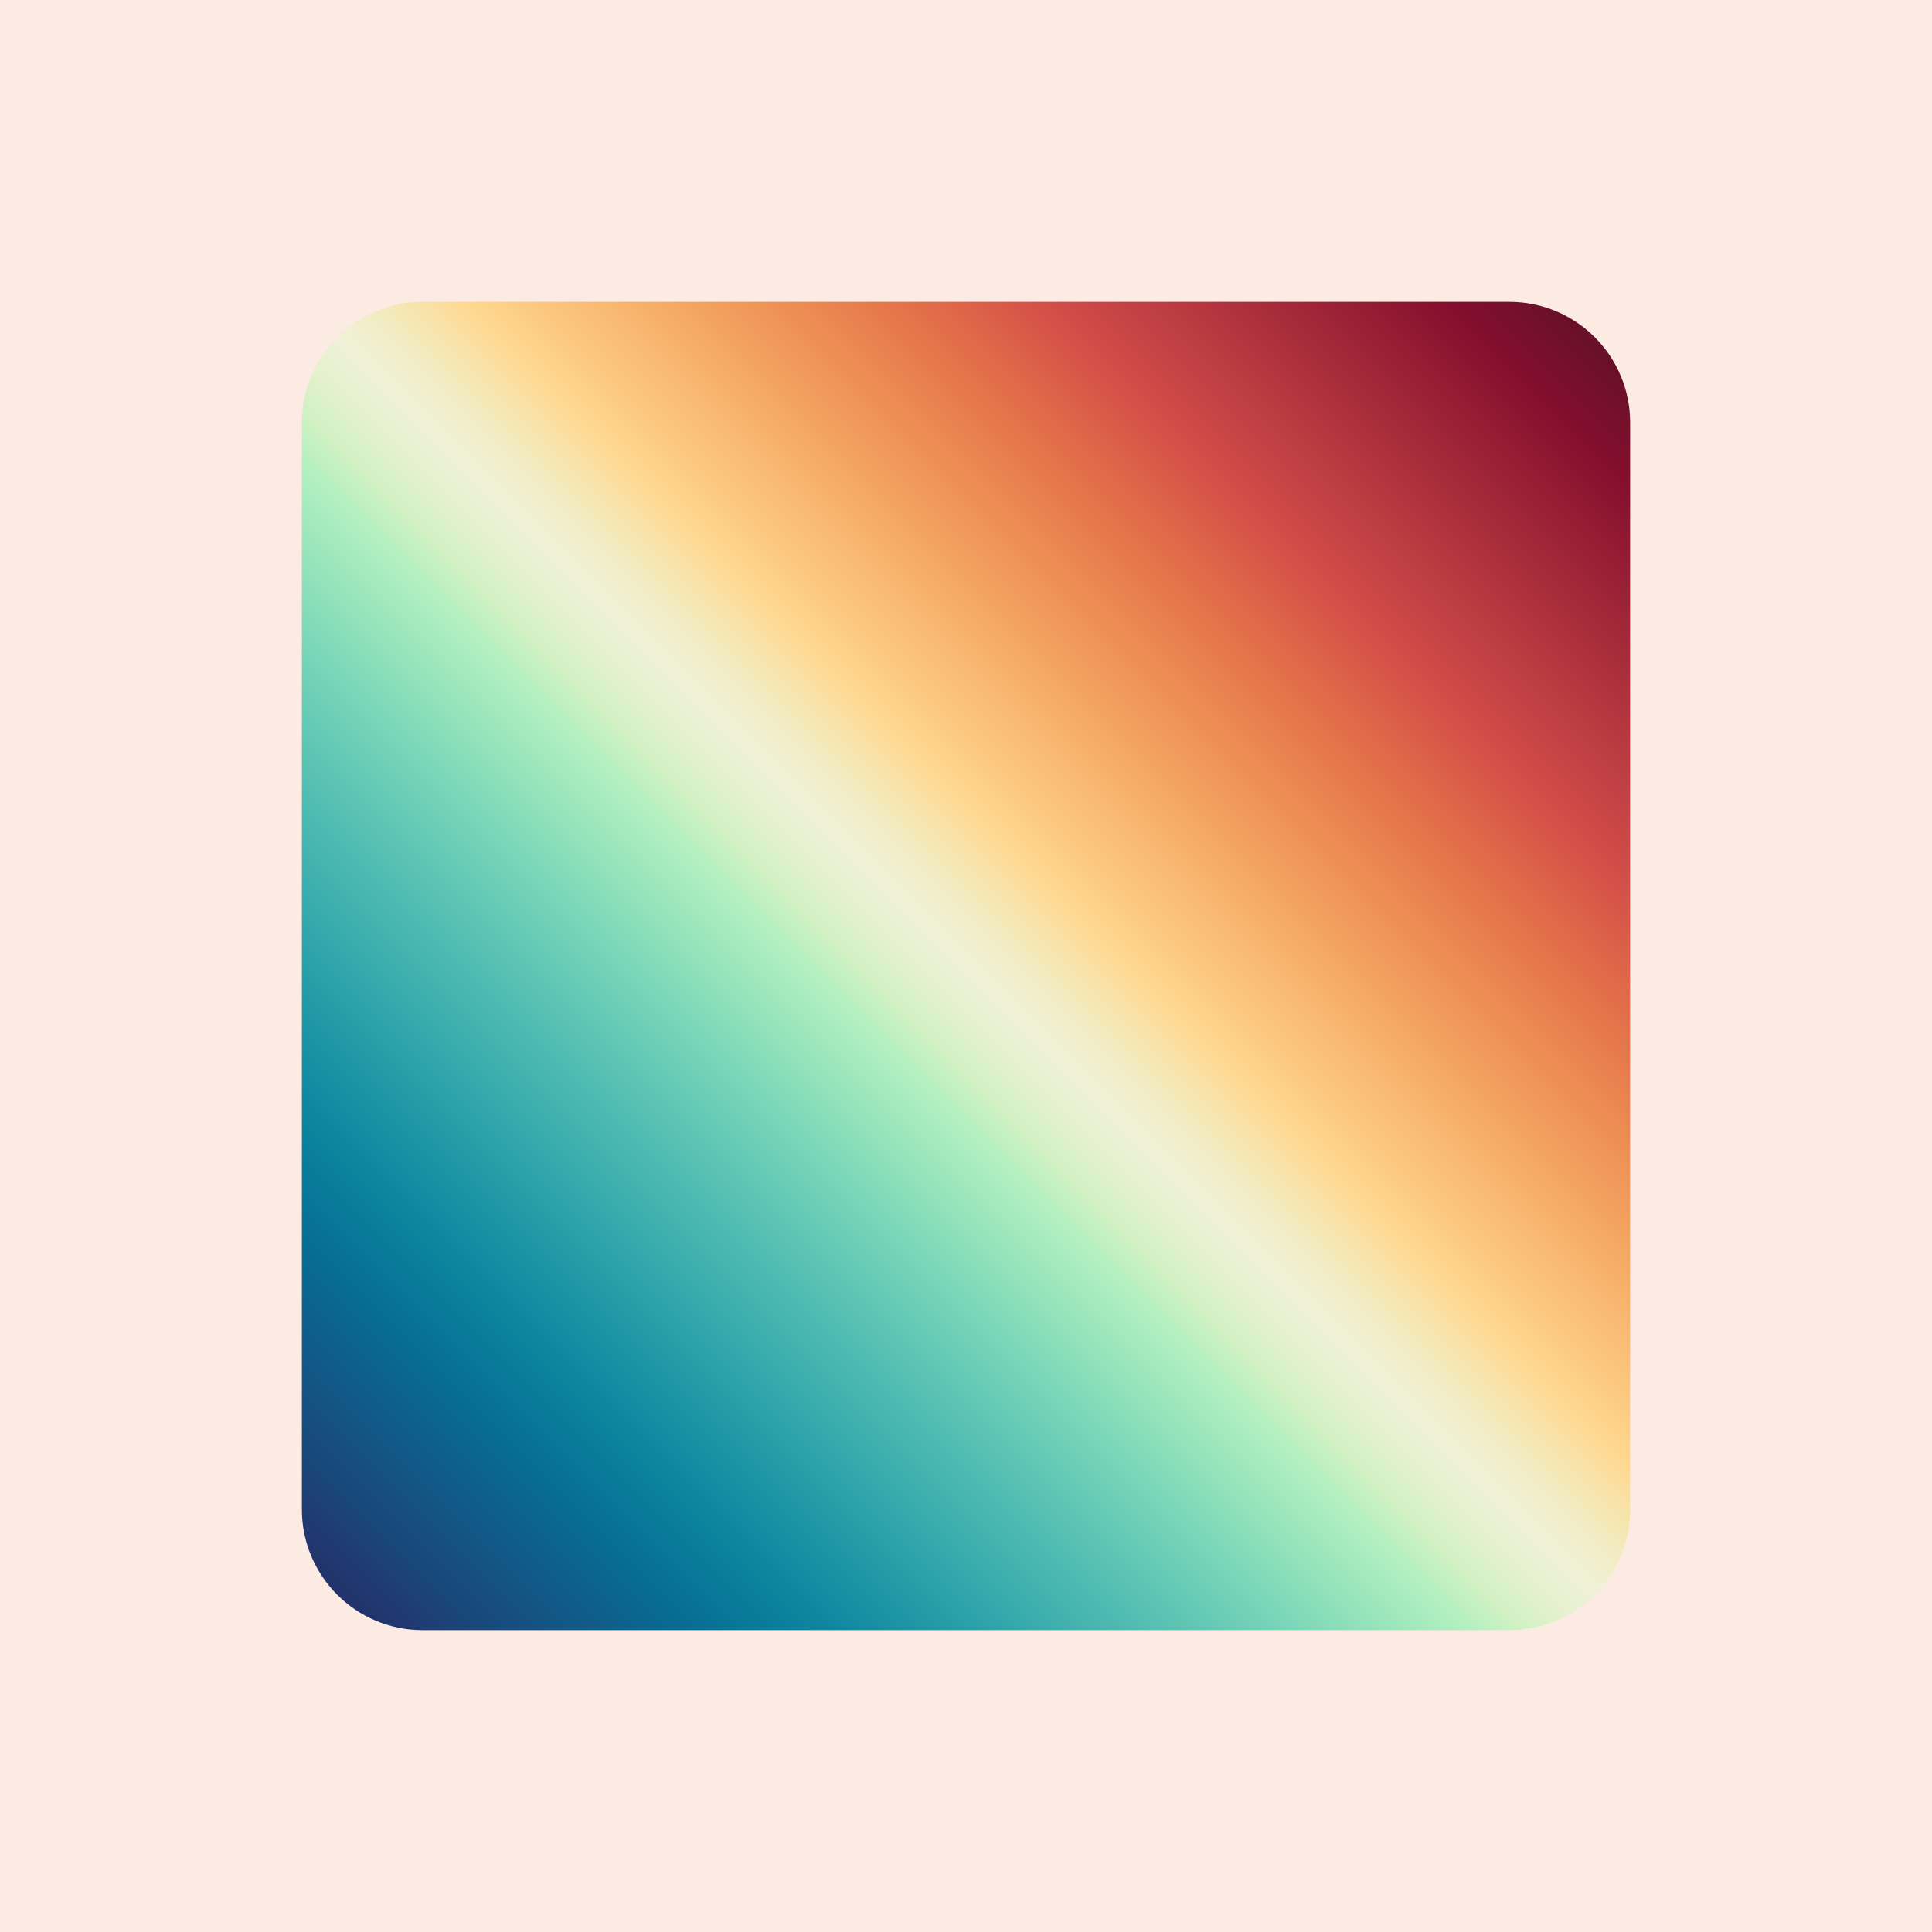
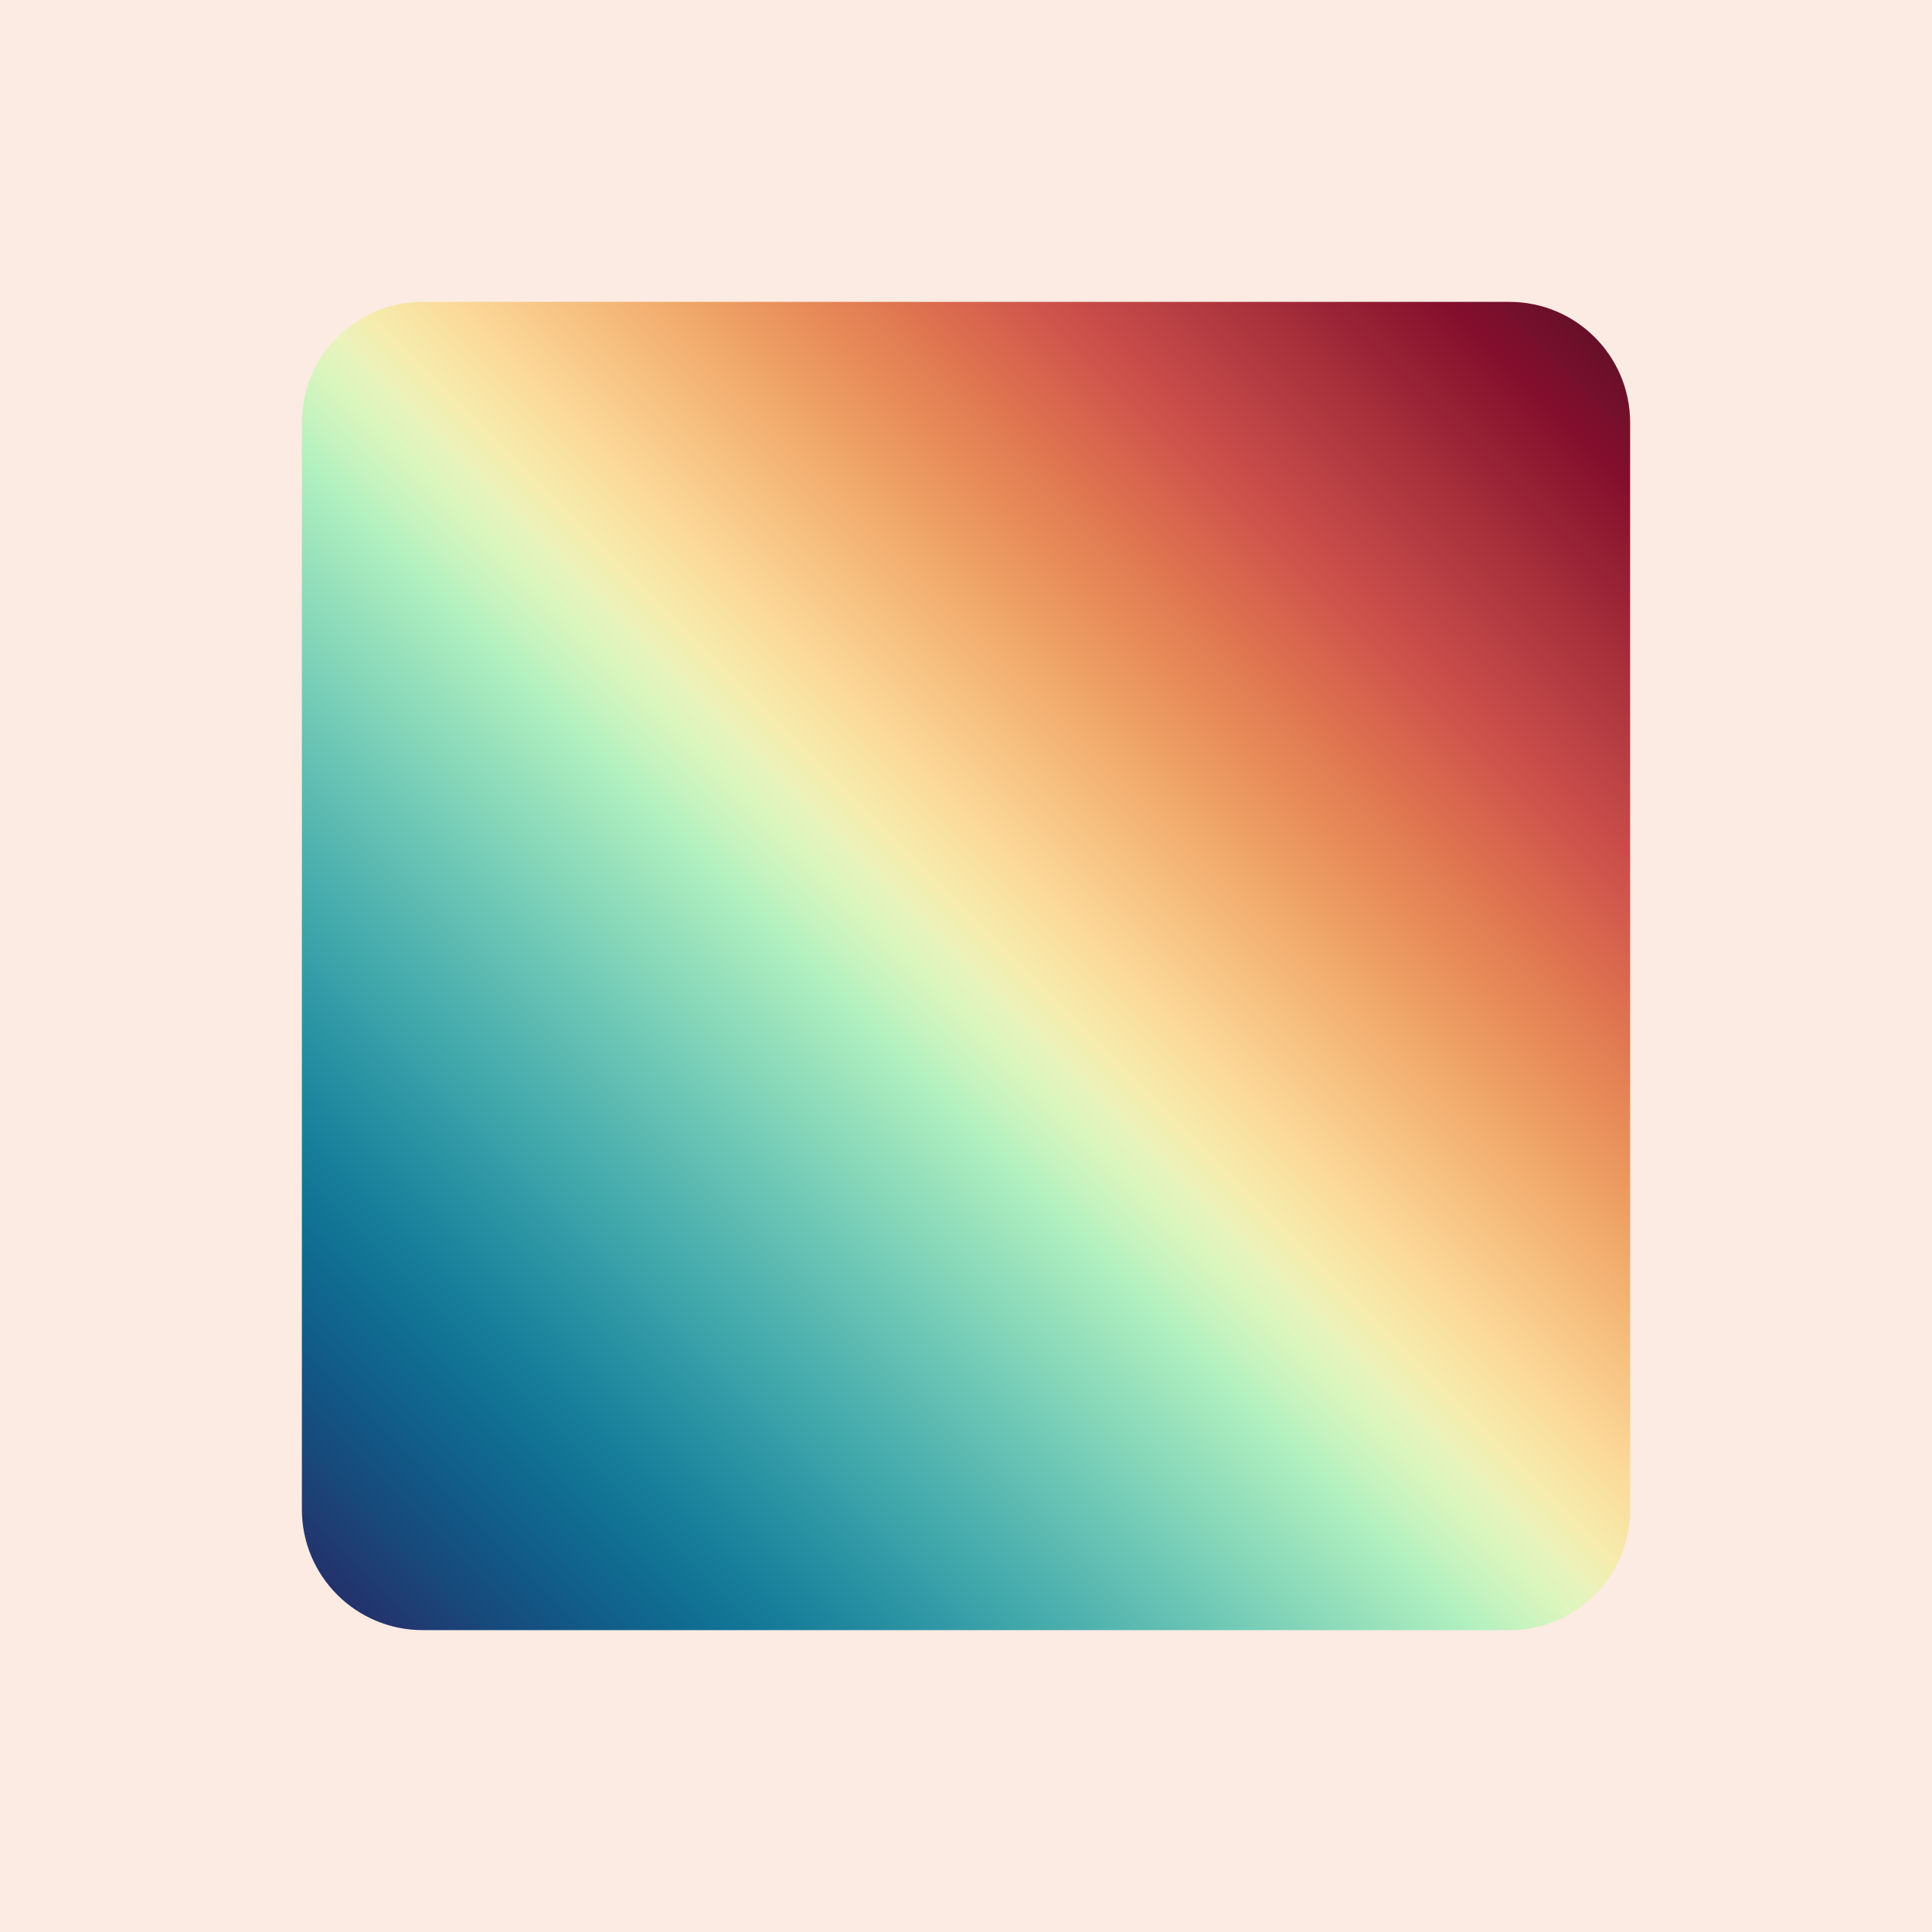
<svg xmlns="http://www.w3.org/2000/svg" width="32" height="32" viewBox="0 0 32 32">
  <defs>
    <linearGradient id="grad_main" x1="0%" y1="100%" x2="100%" y2="0%">
      <stop offset="0.0%" stop-color="#27245e" />
-       <stop offset="2.311%" stop-color="#242f68" />
-       <stop offset="4.621%" stop-color="#203b72" />
-       <stop offset="6.932%" stop-color="#19477a" />
-       <stop offset="9.243%" stop-color="#145282" />
-       <stop offset="11.553%" stop-color="#0f5d89" />
-       <stop offset="13.864%" stop-color="#096890" />
-       <stop offset="16.175%" stop-color="#077496" />
-       <stop offset="18.485%" stop-color="#0a7f9c" />
-       <stop offset="20.796%" stop-color="#128aa1" />
-       <stop offset="23.107%" stop-color="#1e95a5" />
-       <stop offset="25.417%" stop-color="#2aa0a9" />
-       <stop offset="27.728%" stop-color="#38abad" />
-       <stop offset="30.039%" stop-color="#47b6b0" />
-       <stop offset="32.349%" stop-color="#56c0b3" />
-       <stop offset="34.66%" stop-color="#66cab5" />
-       <stop offset="36.97%" stop-color="#77d5b8" />
-       <stop offset="39.281%" stop-color="#8bdeba" />
-       <stop offset="41.592%" stop-color="#9fe7bc" />
-       <stop offset="43.902%" stop-color="#b2f0c0" />
-       <stop offset="45.935%" stop-color="#d0f1c3" />
-       <stop offset="47.967%" stop-color="#e5f1ce" />
-       <stop offset="50.0%" stop-color="#eff1d9" />
-       <stop offset="52.033%" stop-color="#f2edc6" />
-       <stop offset="54.065%" stop-color="#f7e4ac" />
-       <stop offset="56.098%" stop-color="#ffd890" />
-       <stop offset="58.408%" stop-color="#fcca82" />
-       <stop offset="60.719%" stop-color="#f9bc75" />
-       <stop offset="63.03%" stop-color="#f6ae68" />
-       <stop offset="65.34%" stop-color="#f29f5e" />
-       <stop offset="67.651%" stop-color="#ee9155" />
-       <stop offset="69.961%" stop-color="#e9824f" />
-       <stop offset="72.272%" stop-color="#e4734a" />
-       <stop offset="74.583%" stop-color="#de6448" />
-       <stop offset="76.893%" stop-color="#d65448" />
-       <stop offset="79.204%" stop-color="#cc4847" />
-       <stop offset="81.515%" stop-color="#c03f43" />
-       <stop offset="83.825%" stop-color="#b4353e" />
-       <stop offset="86.136%" stop-color="#a72c3a" />
-       <stop offset="88.447%" stop-color="#9b2236" />
-       <stop offset="90.757%" stop-color="#8f1831" />
-       <stop offset="93.068%" stop-color="#830e2d" />
-       <stop offset="95.379%" stop-color="#73102b" />
-       <stop offset="97.689%" stop-color="#631028" />
+       <stop offset="2.328%" stop-color="#242f68" />
+       <stop offset="4.655%" stop-color="#203b72" />
+       <stop offset="6.983%" stop-color="#19477a" />
+       <stop offset="9.311%" stop-color="#145282" />
+       <stop offset="11.638%" stop-color="#115d89" />
+       <stop offset="13.966%" stop-color="#10688f" />
+       <stop offset="16.294%" stop-color="#127395" />
+       <stop offset="18.621%" stop-color="#177e9a" />
+       <stop offset="20.949%" stop-color="#20899f" />
+       <stop offset="23.277%" stop-color="#2b94a4" />
+       <stop offset="25.605%" stop-color="#379fa8" />
+       <stop offset="27.932%" stop-color="#44aaab" />
+       <stop offset="30.26%" stop-color="#52b4af" />
+       <stop offset="32.588%" stop-color="#61beb2" />
+       <stop offset="34.915%" stop-color="#70c9b5" />
+       <stop offset="37.243%" stop-color="#80d3b8" />
+       <stop offset="39.571%" stop-color="#90ddbb" />
+       <stop offset="41.898%" stop-color="#a1e6bd" />
+       <stop offset="44.226%" stop-color="#b2f0c0" />
+       <stop offset="46.151%" stop-color="#c7f3bf" />
+       <stop offset="48.075%" stop-color="#daf5be" />
+       <stop offset="50.0%" stop-color="#eaf3bc" />
+       <stop offset="51.925%" stop-color="#f5ecad" />
+       <stop offset="53.849%" stop-color="#f8e3a3" />
+       <stop offset="55.774%" stop-color="#fbd999" />
+       <stop offset="58.102%" stop-color="#f8cb8b" />
+       <stop offset="60.429%" stop-color="#f5be7e" />
+       <stop offset="62.757%" stop-color="#f2b071" />
+       <stop offset="65.085%" stop-color="#eea266" />
+       <stop offset="67.412%" stop-color="#ea935d" />
+       <stop offset="69.74%" stop-color="#e58556" />
+       <stop offset="72.068%" stop-color="#df7651" />
+       <stop offset="74.395%" stop-color="#d9684e" />
+       <stop offset="76.723%" stop-color="#d2594d" />
+       <stop offset="79.051%" stop-color="#c94c4a" />
+       <stop offset="81.379%" stop-color="#bd4345" />
+       <stop offset="83.706%" stop-color="#b13940" />
+       <stop offset="86.034%" stop-color="#a62f3b" />
+       <stop offset="88.362%" stop-color="#9a2436" />
+       <stop offset="90.689%" stop-color="#8f1931" />
+       <stop offset="93.017%" stop-color="#830e2d" />
+       <stop offset="95.345%" stop-color="#73102b" />
+       <stop offset="97.672%" stop-color="#631028" />
      <stop offset="100.0%" stop-color="#540f25" />
    </linearGradient>
  </defs>
  <rect x="0" y="0" width="32" height="32" fill="#fbebe3" />
  <rect x="5" y="5" width="22" height="22" rx="2" ry="2" fill="url(#grad_main)" />
</svg>
